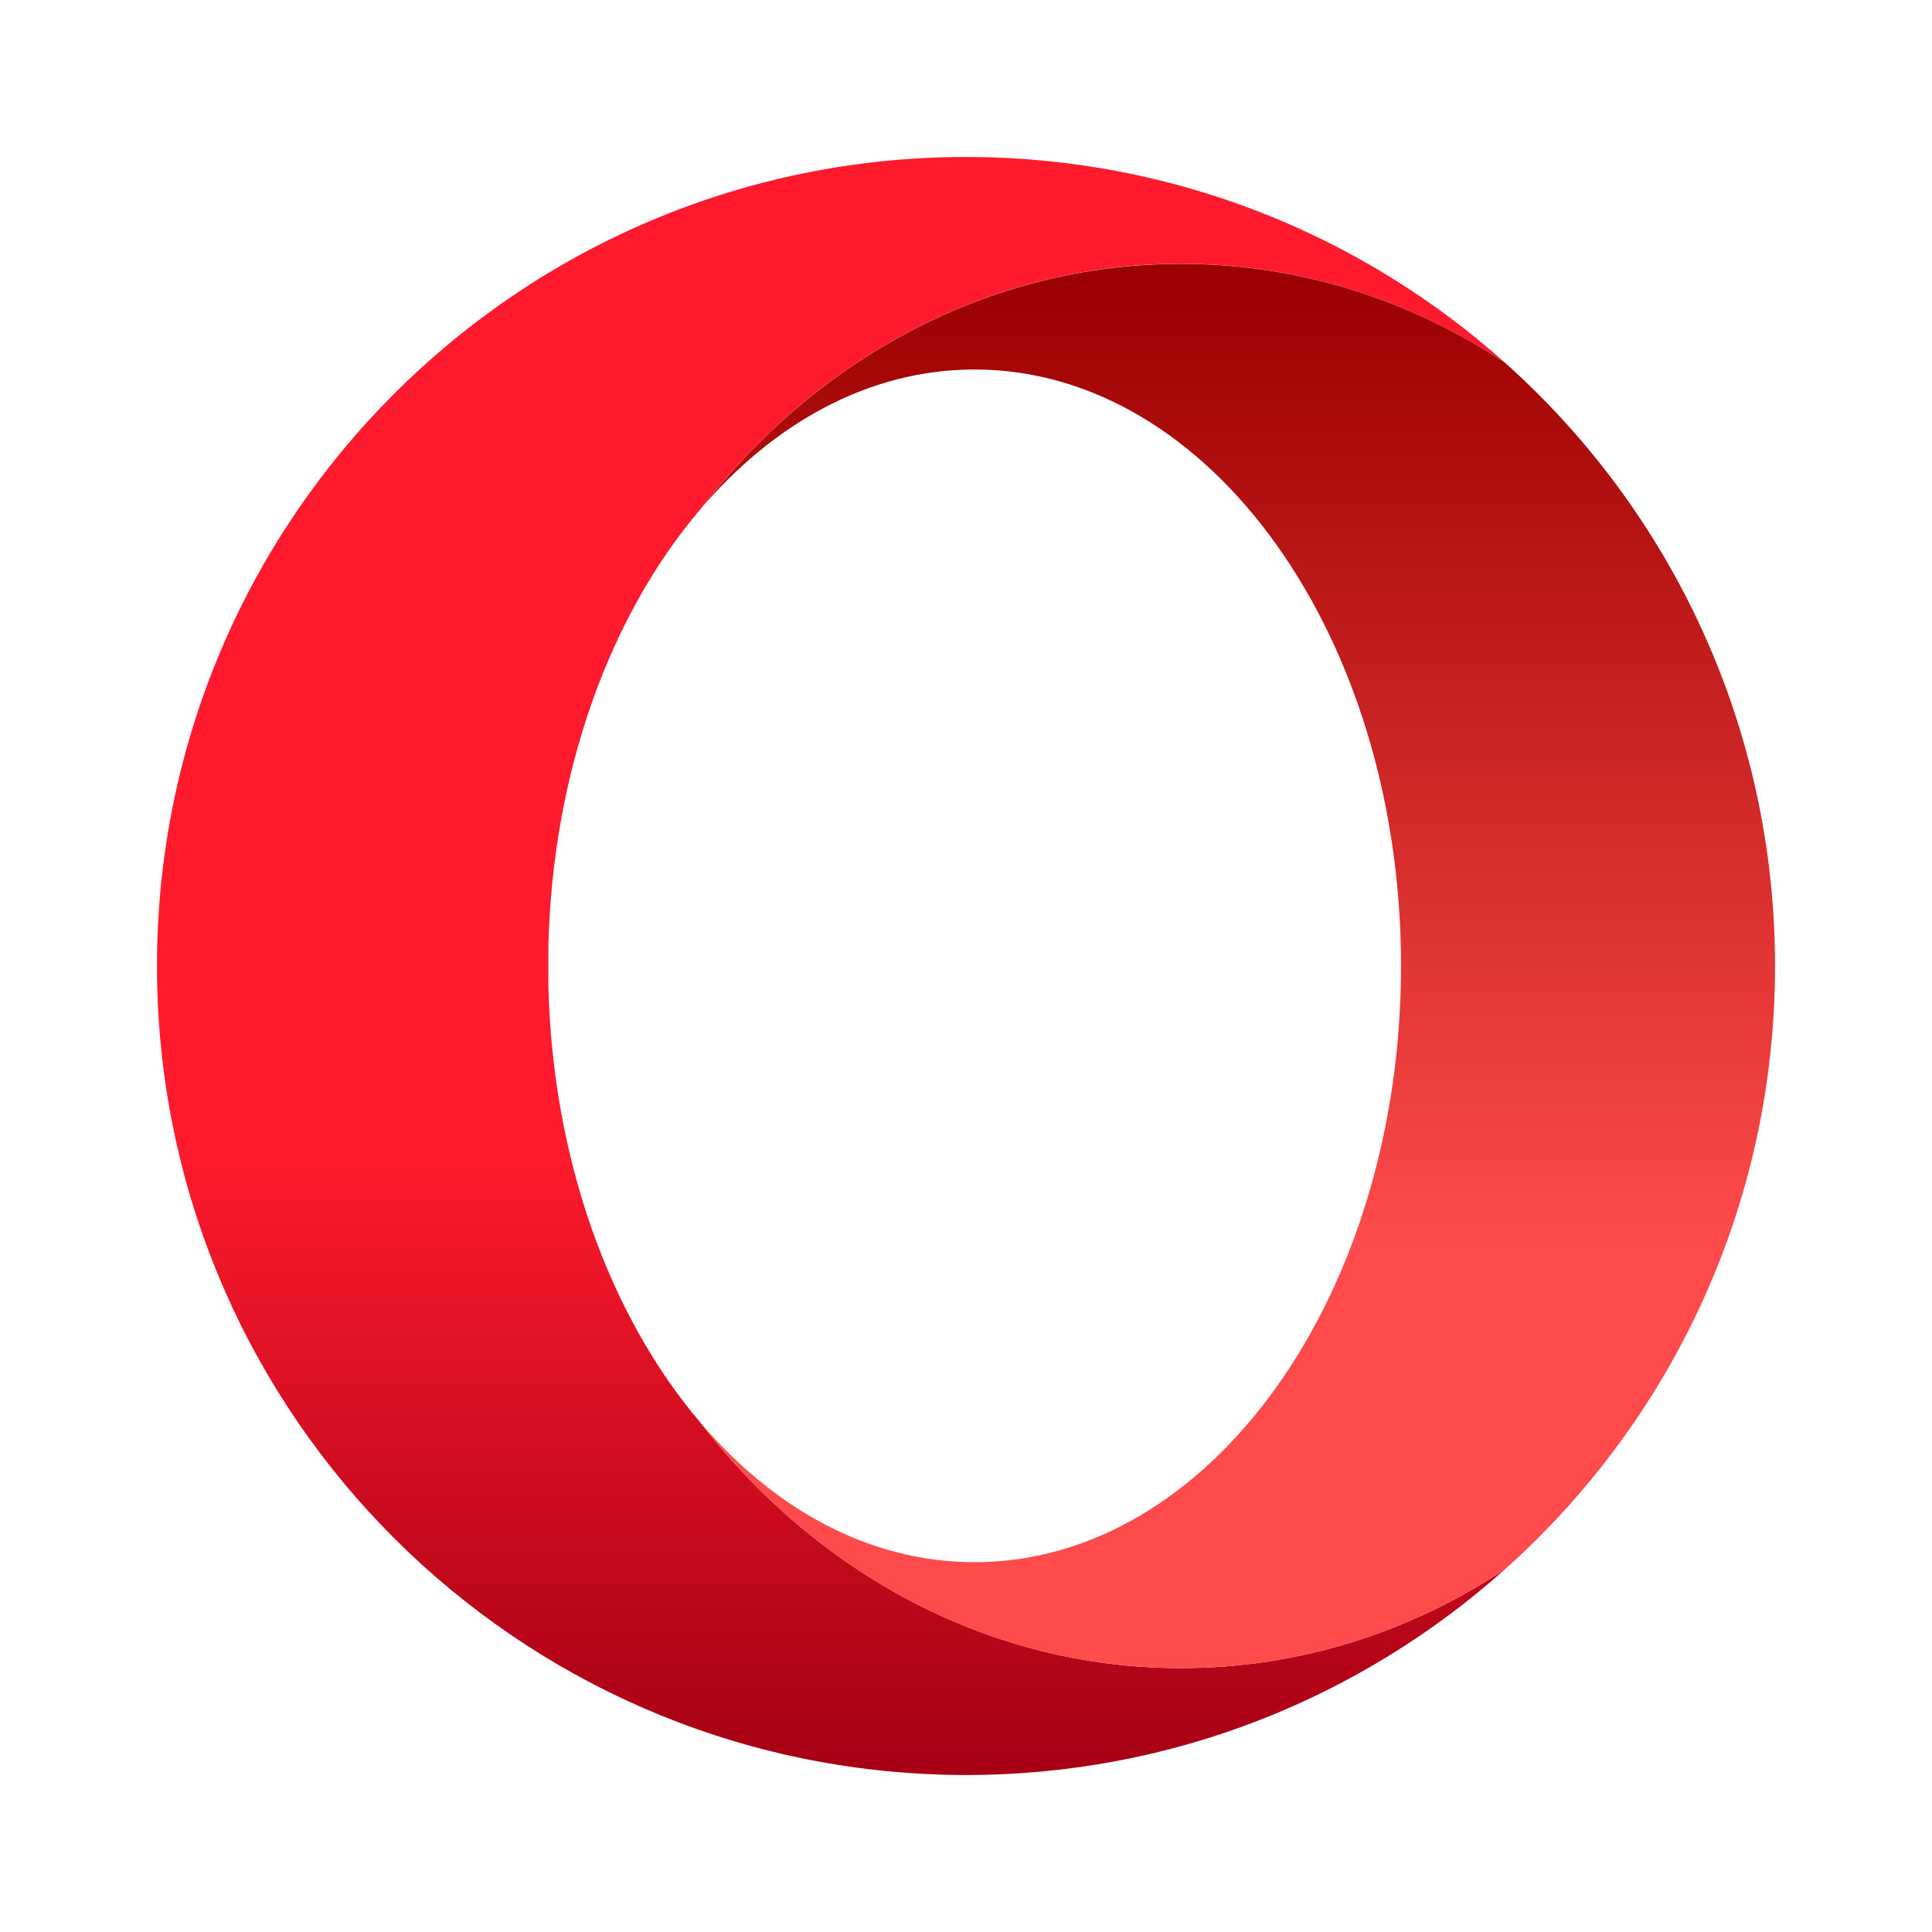
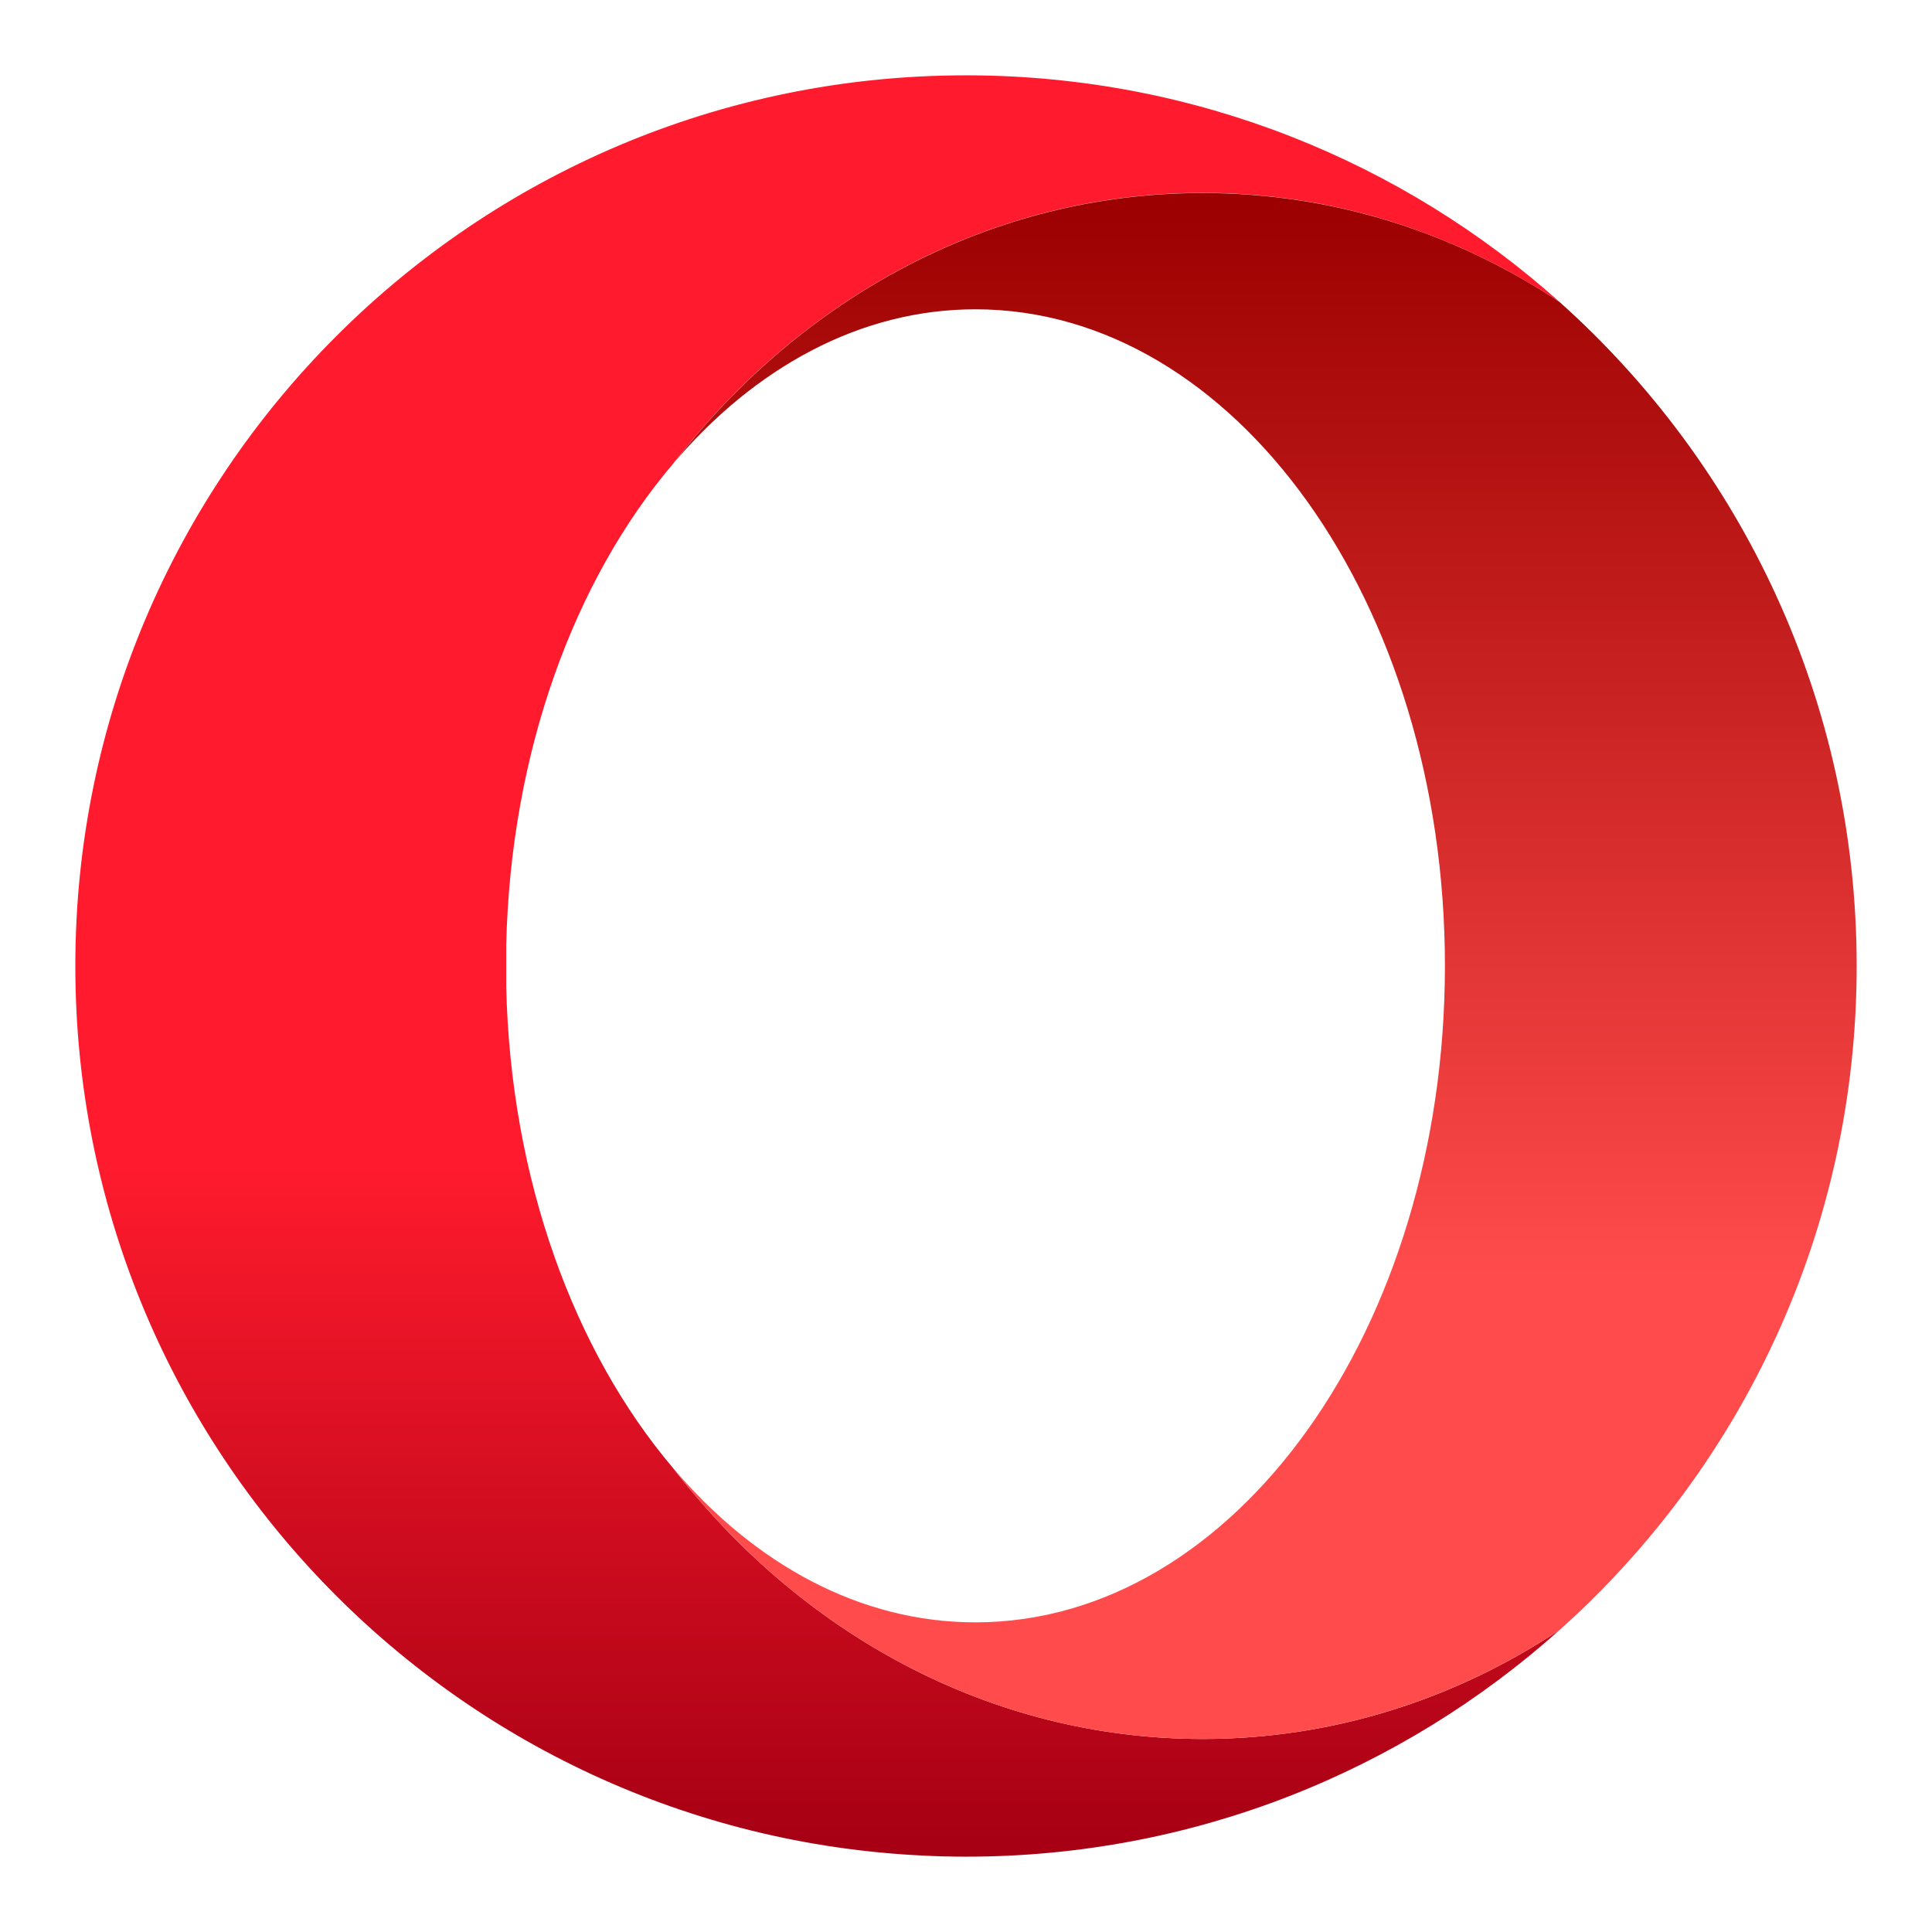
- <svg xmlns="http://www.w3.org/2000/svg" viewBox="0 0 120 120">
-   <linearGradient id="a" gradientTransform="matrix(0 97.39658 -97.39658 0 51.62 11.39)" gradientUnits="userSpaceOnUse" x2="1">
+ <svg xmlns="http://www.w3.org/2000/svg" viewBox="5.5 5.5 109 109">
+   <linearGradient id="a" x2="1" gradientTransform="rotate(90 20.115 31.505) scale(97.39658)" gradientUnits="userSpaceOnUse">
    <stop offset="0" stop-color="#ff1b2d" />
    <stop offset=".3" stop-color="#ff1b2d" />
    <stop offset=".61" stop-color="#ff1b2d" />
    <stop offset="1" stop-color="#a70014" />
  </linearGradient>
-   <linearGradient id="b" gradientTransform="rotate(90 29.862 46.992) scale(86.1425)" gradientUnits="userSpaceOnUse" x2="1">
+   <linearGradient id="b" x2="1" gradientTransform="rotate(90 29.862 46.992) scale(86.1425)" gradientUnits="userSpaceOnUse">
    <stop offset="0" stop-color="#9c0000" />
    <stop offset=".7" stop-color="#ff4b4b" />
    <stop offset="1" stop-color="#ff4b4b" />
  </linearGradient>
-   <path d="M60 9.75C32.25 9.75 9.75 32.25 9.75 60c0 26.95 21.22 48.94 47.86 50.19.8.04 1.59.06 2.39.06 12.87 0 24.6-4.84 33.49-12.79-5.89 3.91-12.78 6.15-20.14 6.15-11.97 0-22.68-5.94-29.89-15.3-5.56-6.56-9.15-16.25-9.4-27.13v-2.37c.25-10.88 3.84-20.58 9.4-27.13 7.21-9.36 17.93-15.3 29.89-15.3 7.36 0 14.25 2.25 20.14 6.16-8.84-7.91-20.51-12.74-33.3-12.79H60z" fill="url(#a)" />
-   <path d="M43.46 31.68c4.61-5.44 10.57-8.73 17.07-8.73 14.63 0 26.49 16.59 26.49 37.04 0 20.46-11.86 37.04-26.49 37.04-6.51 0-12.46-3.28-17.07-8.72 7.21 9.36 17.92 15.3 29.89 15.3 7.36 0 14.25-2.25 20.14-6.15 10.29-9.2 16.76-22.57 16.76-37.46 0-14.88-6.47-28.26-16.76-37.46-5.89-3.91-12.78-6.15-20.14-6.15-11.97 0-22.68 5.94-29.89 15.3" fill="url(#b)" />
+   <path fill="url(#a)" d="M60 9.75C32.25 9.75 9.75 32.25 9.75 60c0 26.95 21.22 48.94 47.86 50.19.8.04 1.59.06 2.39.06 12.87 0 24.6-4.84 33.49-12.79-5.89 3.91-12.78 6.15-20.14 6.15-11.97 0-22.68-5.94-29.89-15.3-5.56-6.56-9.15-16.25-9.4-27.13v-2.37c.25-10.88 3.84-20.58 9.4-27.13 7.21-9.36 17.93-15.3 29.89-15.3 7.36 0 14.25 2.25 20.14 6.16-8.84-7.91-20.51-12.74-33.3-12.79H60z" />
+   <path fill="url(#b)" d="M43.46 31.68c4.61-5.44 10.57-8.73 17.07-8.73 14.63 0 26.49 16.59 26.49 37.04 0 20.46-11.86 37.04-26.49 37.04-6.51 0-12.46-3.28-17.07-8.72 7.21 9.36 17.92 15.3 29.89 15.3 7.36 0 14.25-2.25 20.14-6.15 10.29-9.2 16.76-22.57 16.76-37.46 0-14.88-6.47-28.26-16.76-37.46-5.89-3.91-12.78-6.15-20.14-6.15-11.97 0-22.68 5.94-29.89 15.3" />
</svg>
